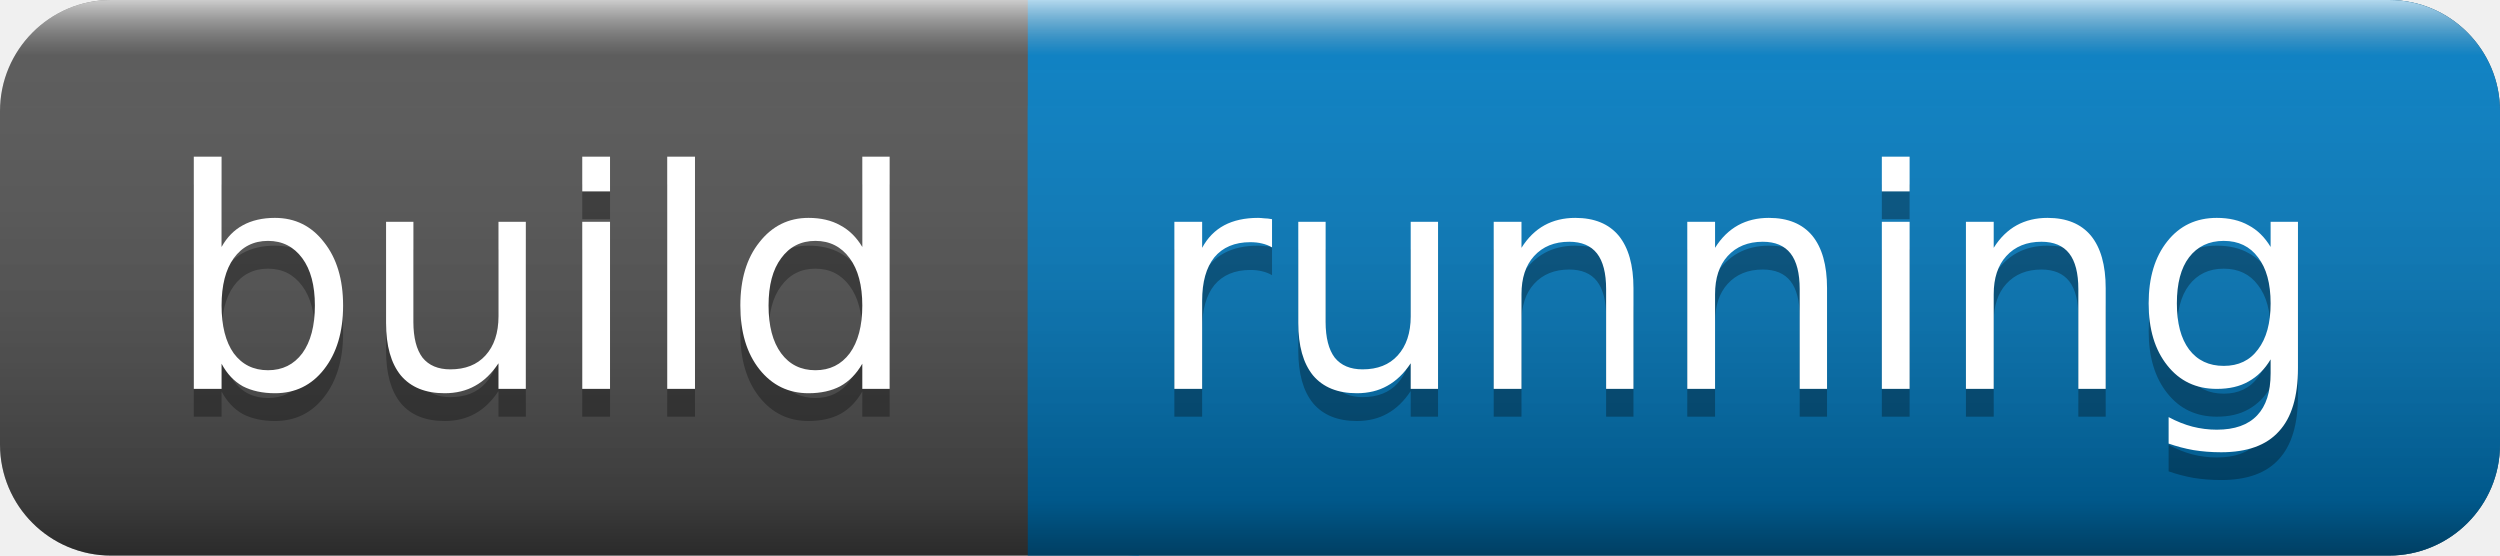
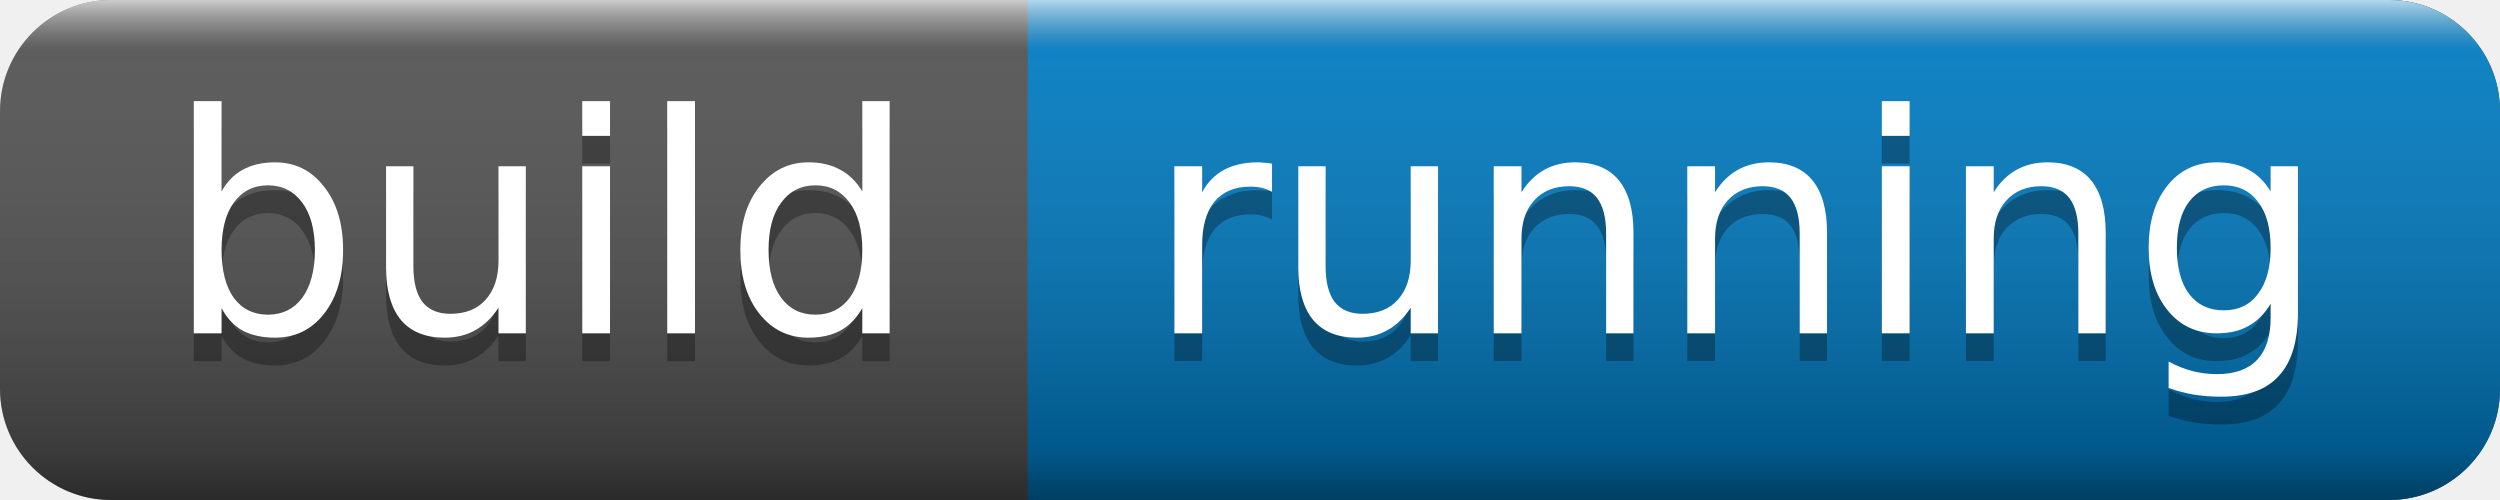
- <svg xmlns="http://www.w3.org/2000/svg" width="90" height="20">
+ <svg xmlns="http://www.w3.org/2000/svg" width="90" height="18">
  <linearGradient id="a" x2="0" y2="100%">
    <stop offset="0" stop-color="#fff" stop-opacity=".7" />
    <stop offset=".1" stop-color="#aaa" stop-opacity=".1" />
    <stop offset=".9" stop-opacity=".3" />
    <stop offset="1" stop-opacity=".5" />
  </linearGradient>
-   <rect rx="4" width="90" height="20" fill="#555" />
-   <rect rx="4" x="37" width="53" height="20" fill="#007ec6" />
+   <rect rx="4" width="90" height="18" fill="#555" />
+   <rect rx="4" x="37" width="53" height="18" fill="#007ec6" />
  <path fill="#007ec6" d="M37 0h4v20h-4z" />
-   <rect rx="4" width="90" height="20" fill="url(#a)" />
+   <rect rx="4" width="90" height="18" fill="url(#a)" />
  <g fill="#fff" text-anchor="middle" font-family="DejaVu Sans,Verdana,Geneva,sans-serif" font-size="11">
-     <text x="19.5" y="15" fill="#010101" fill-opacity=".3">build</text>
-     <text x="19.5" y="14">build</text>
-     <text x="62.5" y="15" fill="#010101" fill-opacity=".3">running</text>
-     <text x="62.5" y="14">running</text>
+     <text x="19.5" y="13" fill="#010101" fill-opacity=".3">build</text>
+     <text x="19.5" y="12">build</text>
+     <text x="62.5" y="13" fill="#010101" fill-opacity=".3">running</text>
+     <text x="62.5" y="12">running</text>
  </g>
</svg>
